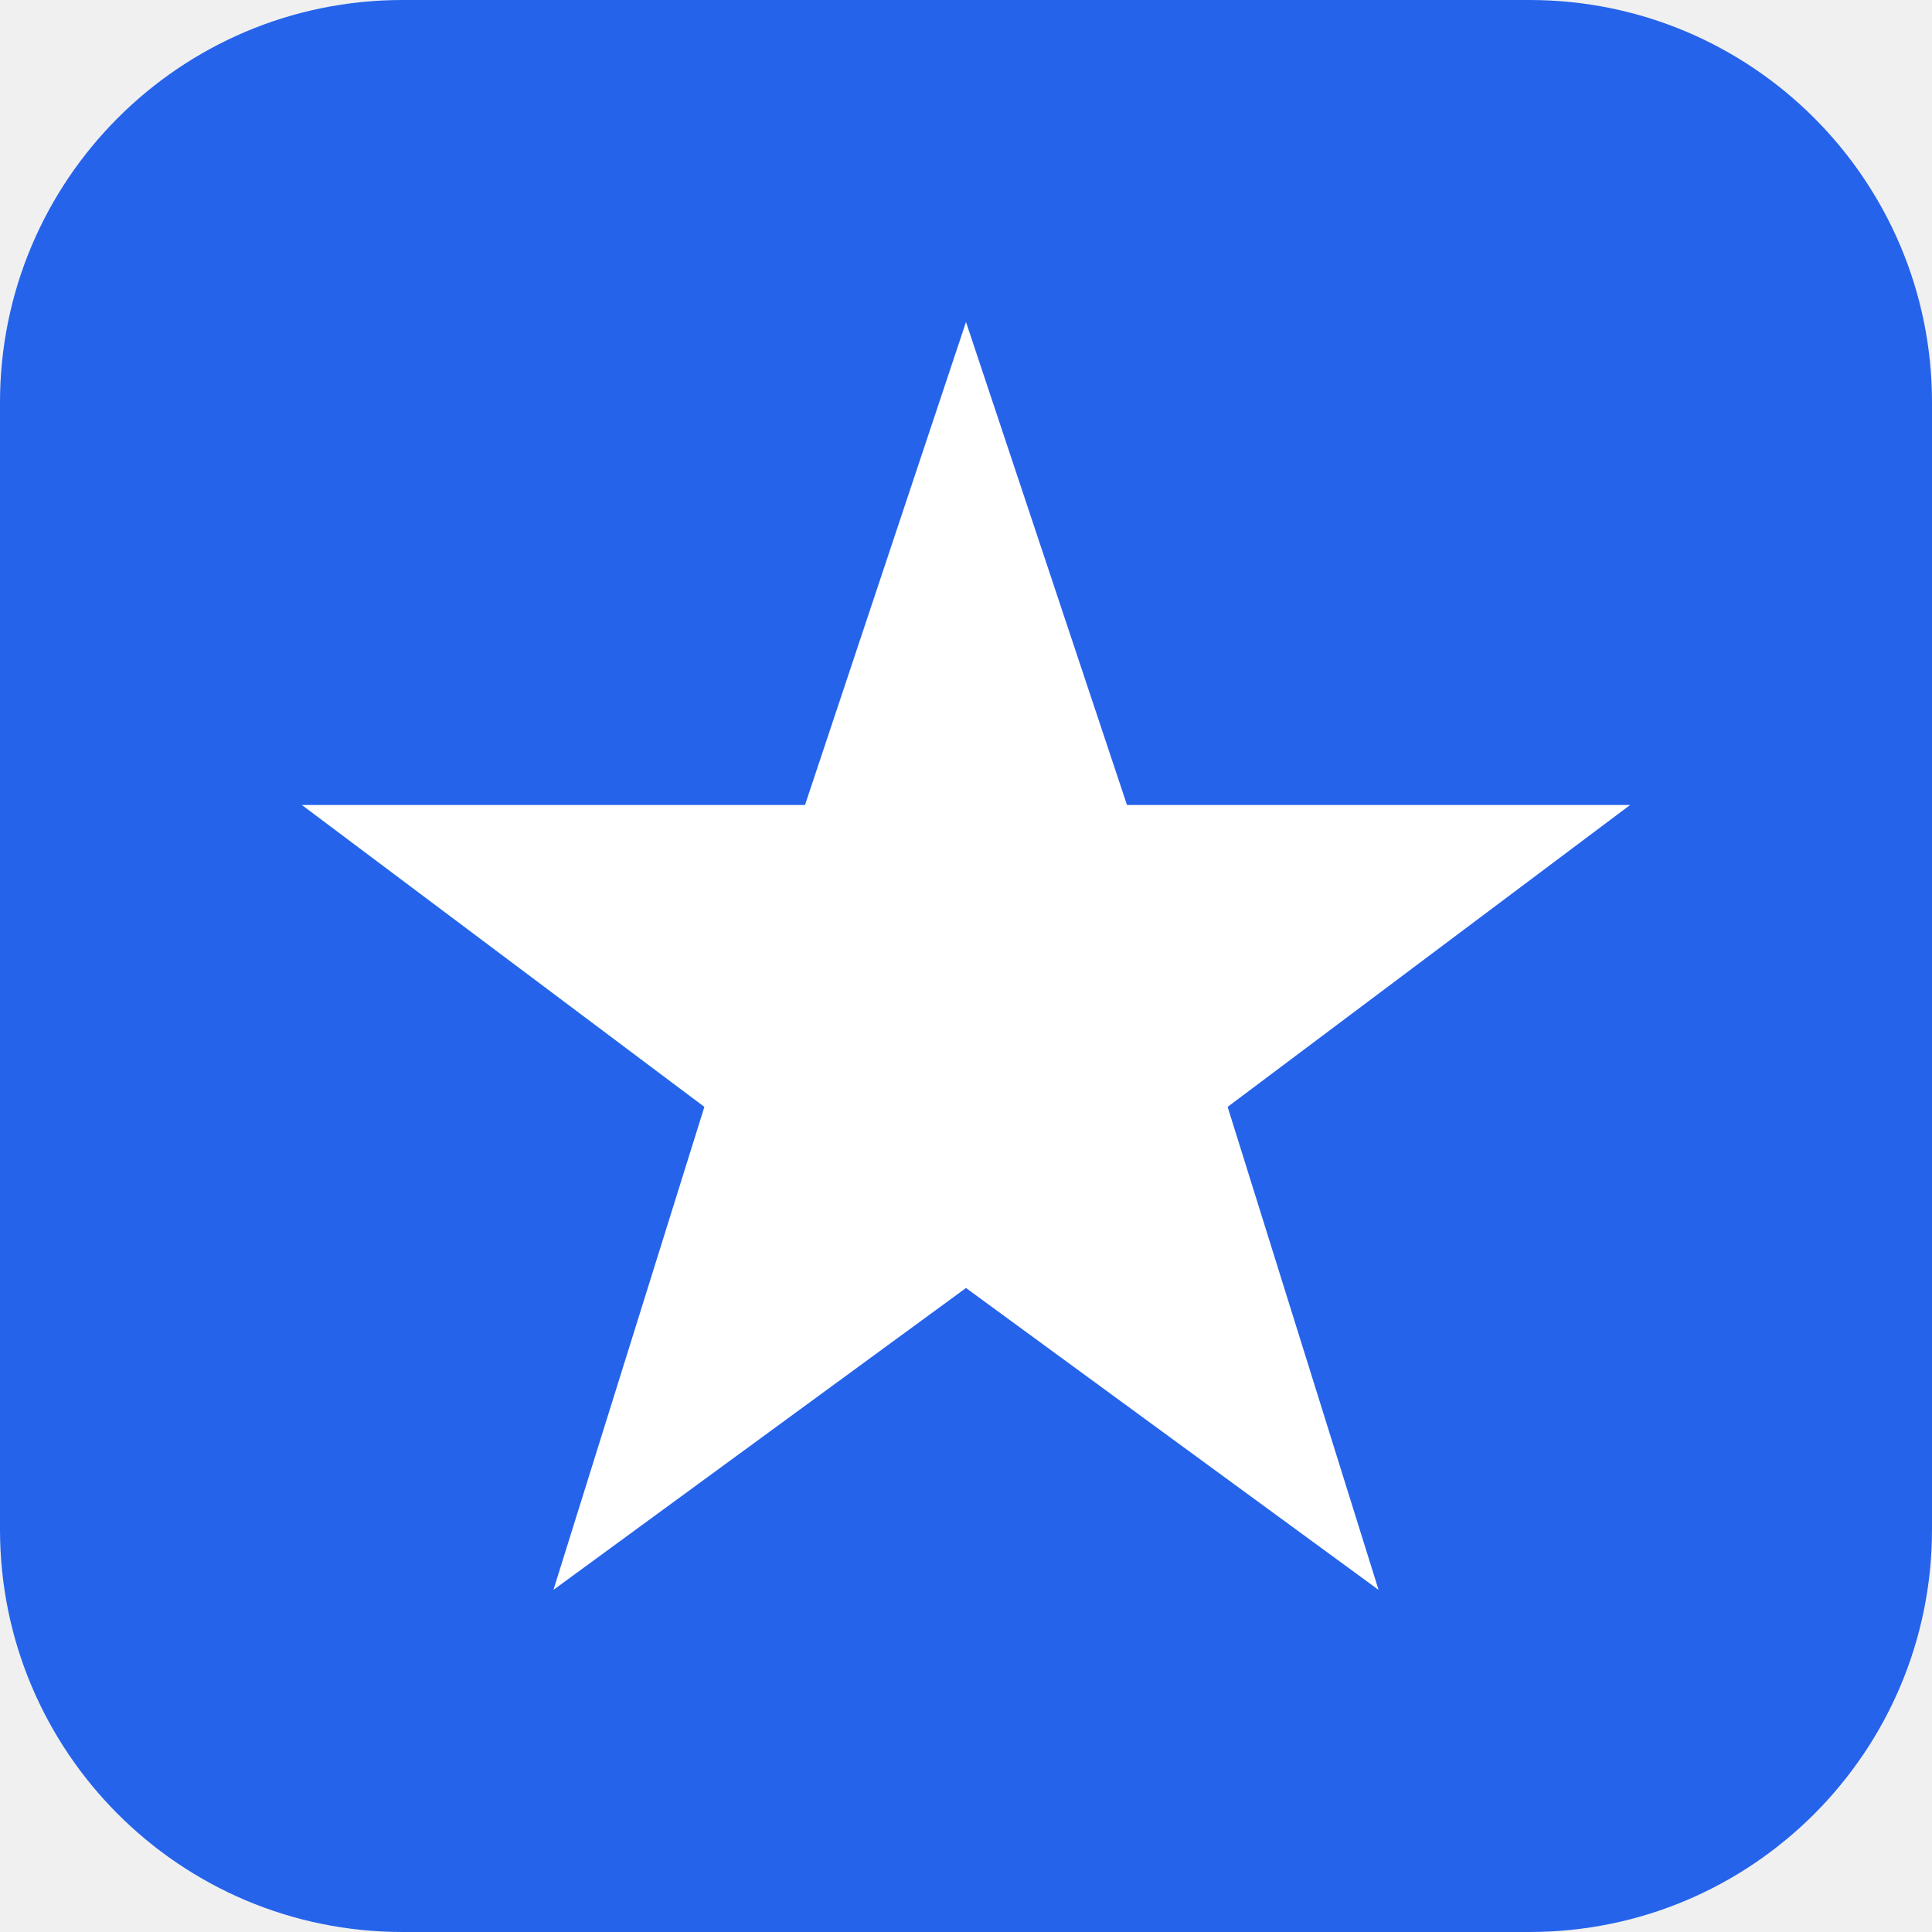
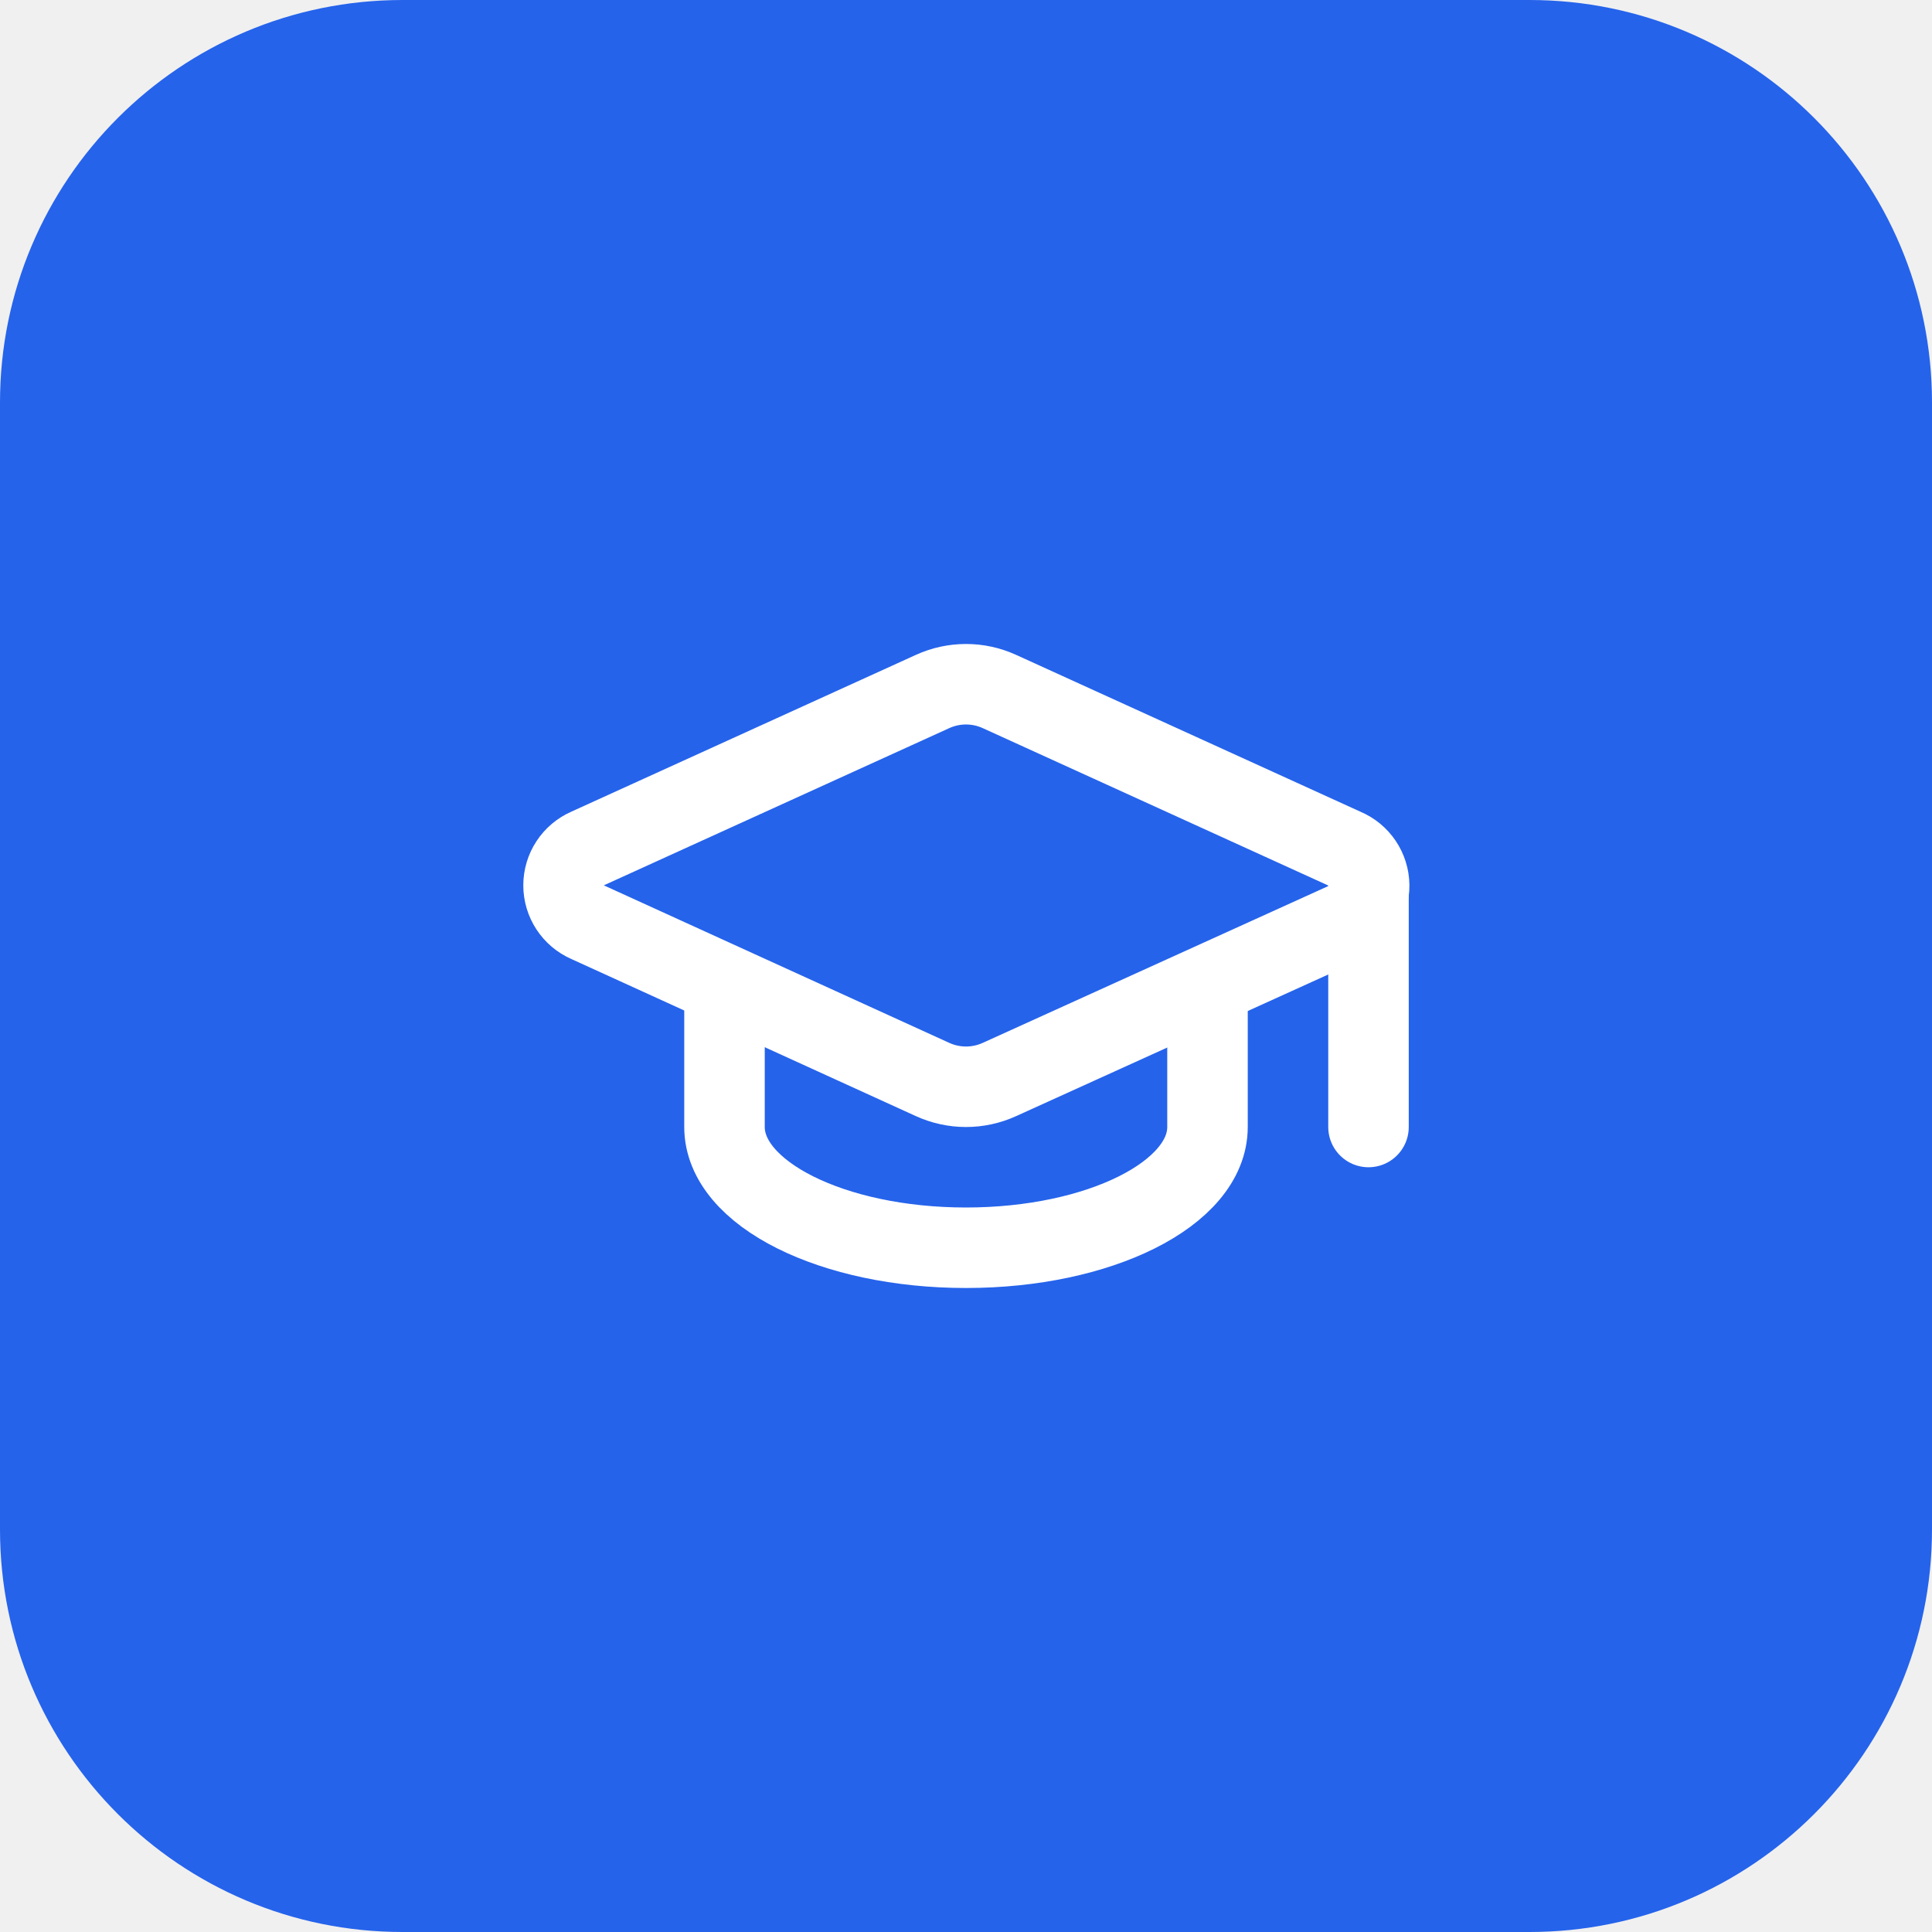
<svg xmlns="http://www.w3.org/2000/svg" viewBox="0 0 192 192">
  <rect width="192" height="192" rx="40" fill="#2563eb" />
-   <path d="M96 32l16 48h50l-40 30 15 48-41-30-41 30 15-48-40-30h50z" fill="#ffffff" />
+   <g transform="translate(48, 48) scale(4)" stroke="#ffffff" stroke-width="2" stroke-linecap="round" stroke-linejoin="round" fill="none">
+     <path d="M21.42 10.922a1 1 0 0 0-.019-1.838L12.83 5.18a2 2 0 0 0-1.66 0L2.6 9.08a1 1 0 0 0 0 1.832l8.57 3.908a2 2 0 0 0 1.66 0z" />
+     <path d="M22 10v6" />
+     <path d="M6 12.5V16a6 3 0 0 0 12 0v-3.5" />
+   </g>
</svg>
